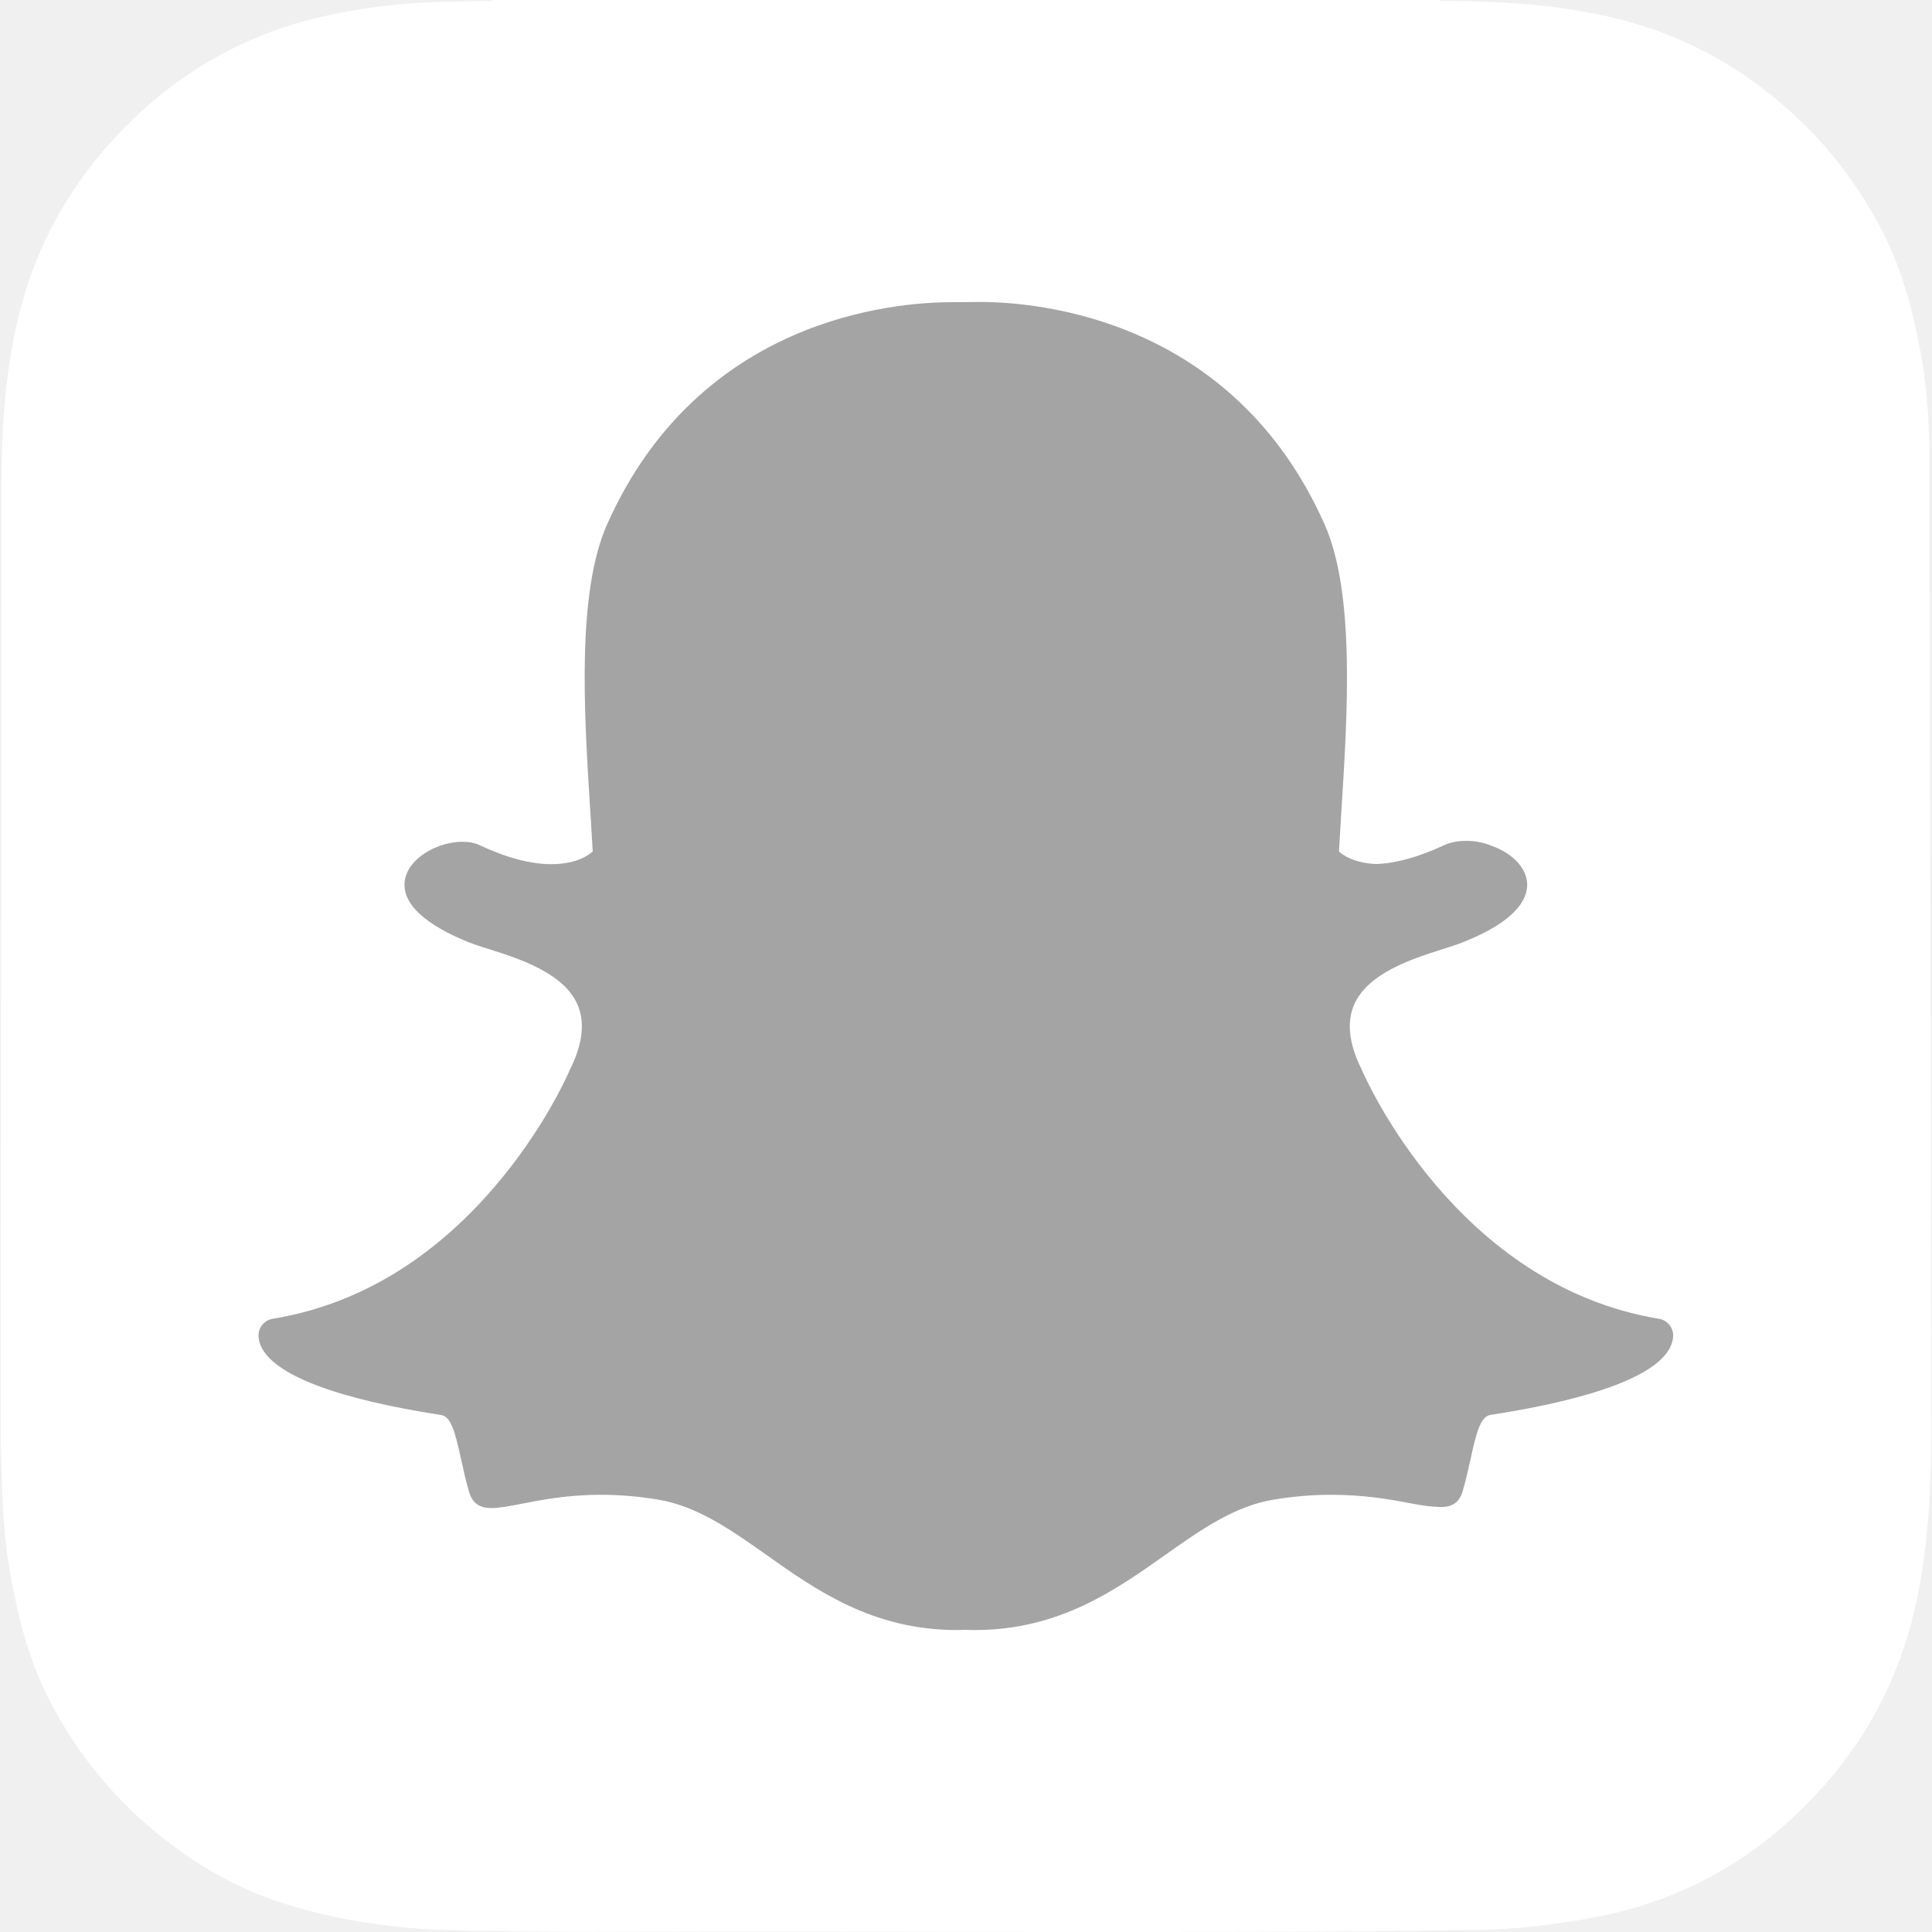
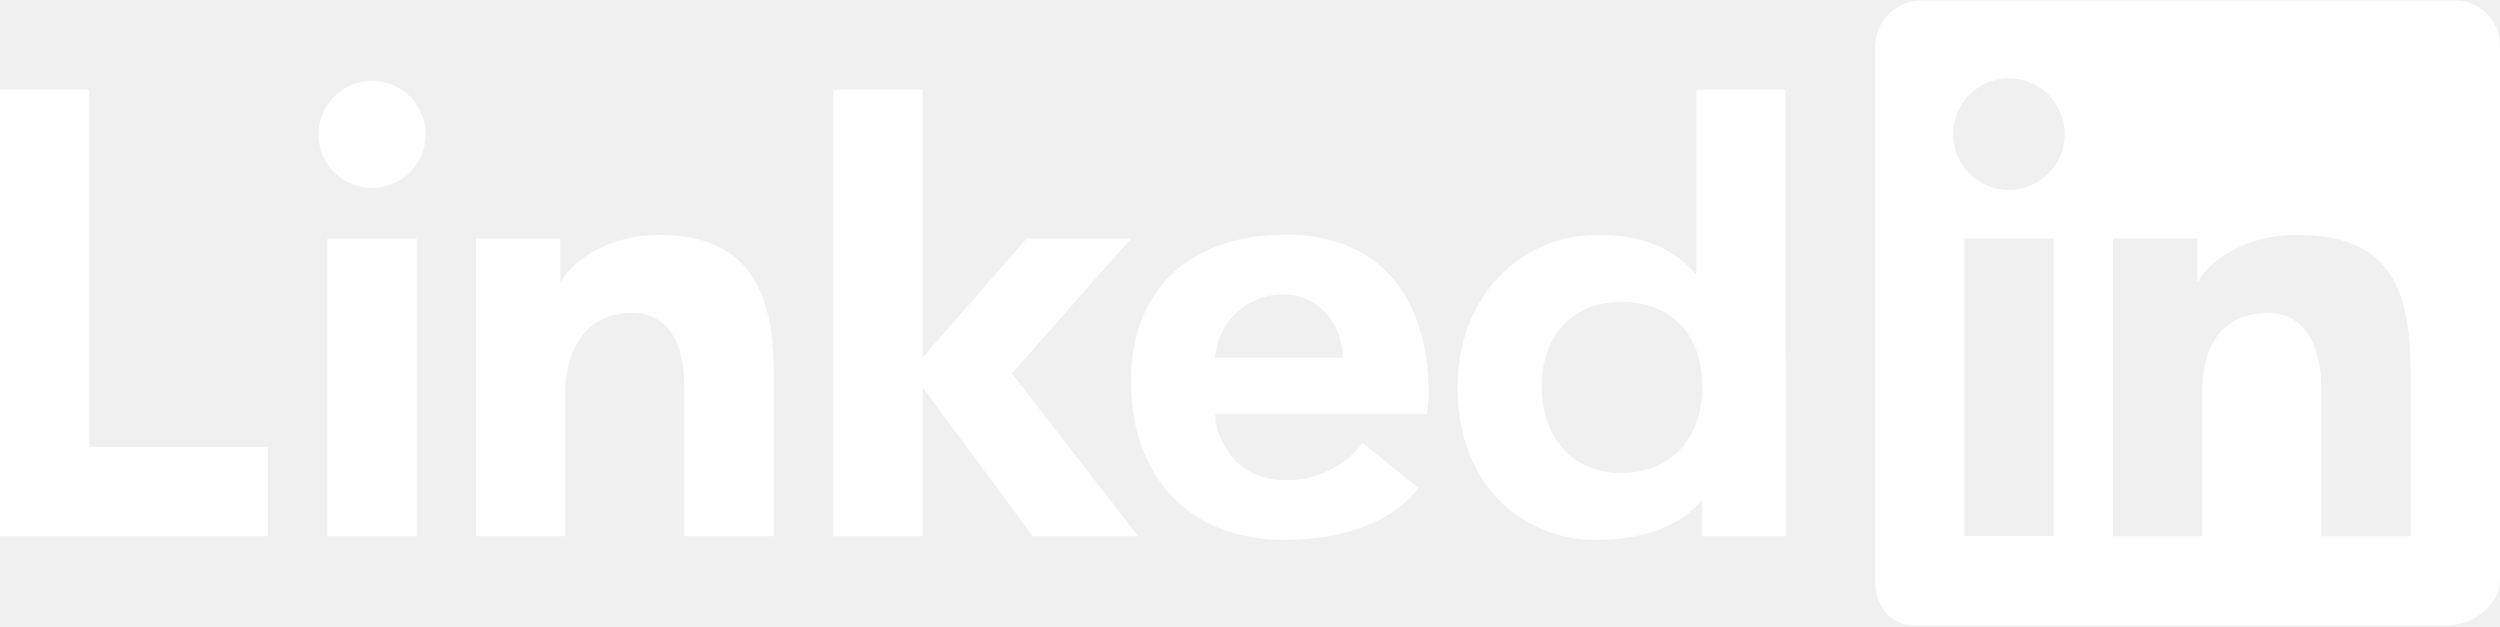
- <svg xmlns="http://www.w3.org/2000/svg" width="79" height="79" viewBox="0 0 79 79" fill="none">
-   <g clip-path="url(#clip0_3967_25052)">
-     <path d="M0.031 58.906V58.91C0.079 60.664 0.093 62.427 0.389 64.17C0.702 66.014 1.15 67.812 2.005 69.486C3.161 71.751 4.748 73.664 6.752 75.227C8.191 76.348 9.762 77.239 11.502 77.801C14.038 78.619 16.655 78.933 19.31 78.948C20.966 78.959 22.622 79 24.279 78.993C36.313 78.942 48.348 79.08 60.383 78.919C61.979 78.897 63.55 78.702 65.118 78.416C68.122 77.866 70.776 76.584 73.048 74.558C75.695 72.197 77.481 69.307 78.287 65.819C78.815 63.54 78.947 61.227 78.97 58.906V58.443C78.97 58.264 78.901 19.008 78.895 18.489C78.877 17.064 78.772 15.649 78.505 14.247C78.18 12.538 77.721 10.873 76.903 9.327C76.039 7.693 74.956 6.224 73.618 4.941C71.567 2.974 69.2 1.584 66.445 0.848C63.957 0.184 61.418 0.037 58.861 0.039C58.857 0.039 58.847 0.013 58.847 0H20.142C20.141 0.013 20.141 0.026 20.14 0.039C18.689 0.066 17.235 0.055 15.791 0.234C14.209 0.43 12.643 0.727 11.146 1.279C8.787 2.152 6.739 3.51 4.988 5.324C3.006 7.379 1.608 9.755 0.866 12.523C0.205 14.992 0.061 17.51 0.057 20.046" fill="white" />
-     <path d="M39.858 66.653C39.694 66.653 39.537 66.647 39.418 66.642C39.324 66.65 39.226 66.653 39.129 66.653C35.684 66.653 33.382 65.025 31.349 63.587C29.892 62.559 28.519 61.587 26.909 61.319C26.119 61.188 25.333 61.122 24.573 61.122C23.204 61.122 22.122 61.334 21.333 61.489C20.847 61.583 20.427 61.665 20.104 61.665C19.764 61.665 19.352 61.59 19.18 61.003C19.044 60.54 18.947 60.092 18.852 59.66C18.617 58.582 18.446 57.923 18.042 57.861C13.722 57.194 11.169 56.212 10.661 55.023C10.608 54.898 10.578 54.773 10.571 54.648C10.552 54.294 10.802 53.983 11.151 53.925C14.582 53.36 17.632 51.547 20.218 48.534C22.221 46.202 23.205 43.973 23.31 43.727C23.315 43.716 23.32 43.704 23.326 43.694C23.824 42.682 23.924 41.808 23.622 41.097C23.065 39.784 21.221 39.199 20.002 38.812C19.698 38.716 19.412 38.626 19.183 38.535C18.102 38.108 16.324 37.206 16.561 35.96C16.733 35.052 17.934 34.419 18.905 34.419C19.175 34.419 19.414 34.467 19.615 34.561C20.712 35.075 21.699 35.336 22.547 35.336C23.603 35.336 24.113 34.934 24.236 34.819C24.206 34.256 24.168 33.661 24.133 33.098C24.133 33.097 24.132 33.091 24.132 33.091C23.884 29.149 23.575 24.244 24.829 21.432C28.585 13.012 36.548 12.358 38.899 12.358C38.961 12.358 39.923 12.348 39.923 12.348C39.967 12.347 40.014 12.347 40.063 12.347C42.42 12.347 50.4 13.002 54.157 21.427C55.412 24.241 55.102 29.15 54.854 33.096L54.842 33.285C54.808 33.82 54.777 34.327 54.75 34.819C54.866 34.926 55.333 35.294 56.282 35.331C57.091 35.3 58.021 35.041 59.045 34.562C59.361 34.413 59.712 34.382 59.95 34.382C60.309 34.382 60.675 34.452 60.98 34.58L60.996 34.586C61.865 34.894 62.434 35.511 62.447 36.158C62.458 36.762 62.009 37.664 59.803 38.535C59.577 38.625 59.289 38.716 58.984 38.813C57.763 39.2 55.921 39.785 55.365 41.097C55.062 41.808 55.162 42.682 55.66 43.693C55.666 43.704 55.671 43.715 55.676 43.727C55.83 44.087 59.545 52.559 67.835 53.925C68.184 53.983 68.435 54.294 68.415 54.648C68.408 54.775 68.377 54.902 68.323 55.026C67.819 56.209 65.266 57.189 60.945 57.856C60.54 57.919 60.369 58.575 60.135 59.648C60.038 60.091 59.94 60.525 59.806 60.982C59.68 61.411 59.4 61.621 58.951 61.621H58.883C58.591 61.621 58.177 61.568 57.654 61.466C56.741 61.288 55.716 61.122 54.414 61.122C53.654 61.122 52.868 61.189 52.077 61.32C50.469 61.588 49.096 62.557 47.642 63.585C45.605 65.025 43.301 66.653 39.858 66.653Z" fill="#A4A4A4" />
-   </g>
-   <defs>
-     <clipPath id="clip0_3967_25052">
-       <rect width="79" height="79" fill="white" />
-     </clipPath>
-   </defs>
+ <svg xmlns="http://www.w3.org/2000/svg" width="479" height="120" viewBox="0 0 479 120" fill="none">
+   <path fill-rule="evenodd" clip-rule="evenodd" d="M470.33 0.08H368.28C365.95 0.053 363.703 0.94 362.02 2.552C360.337 4.164 359.353 6.371 359.28 8.7V111.21C359.28 115.97 362 119.83 366.88 119.83H468.88C473.77 119.83 478.98 115.97 478.98 111.21V8.7C478.984 7.565 478.763 6.439 478.329 5.39C477.896 4.34 477.258 3.387 476.454 2.585C475.649 1.784 474.694 1.15 473.643 0.72C472.592 0.29 471.466 0.072 470.33 0.08ZM404.87 45.7H420.99V53.92H421.17C423.63 49.49 430.89 44.99 439.86 44.99C457.09 44.99 461.86 54.14 461.86 71.08V102.73H444.75V74.2C444.75 66.62 441.75 59.96 434.64 59.96C426.04 59.96 421.94 65.78 421.94 75.34V102.73H404.86V45.73L404.87 45.7ZM376.36 102.7H393.47V45.7H376.36V102.7ZM395.6 25.7C395.601 27.104 395.326 28.495 394.789 29.793C394.252 31.09 393.465 32.269 392.472 33.262C391.479 34.255 390.3 35.042 389.003 35.579C387.705 36.116 386.314 36.392 384.91 36.39C383.506 36.392 382.115 36.116 380.818 35.579C379.52 35.042 378.341 34.255 377.348 33.262C376.355 32.269 375.568 31.09 375.031 29.793C374.494 28.495 374.219 27.104 374.22 25.7C374.219 24.296 374.494 22.905 375.031 21.608C375.568 20.31 376.355 19.131 377.348 18.138C378.341 17.145 379.52 16.358 380.818 15.821C382.115 15.284 383.506 15.009 384.91 15.01C386.319 15.009 387.713 15.286 389.014 15.826C390.315 16.366 391.496 17.158 392.49 18.156C393.483 19.154 394.27 20.339 394.803 21.642C395.337 22.946 395.608 24.342 395.6 25.75V25.7Z" fill="white" />
+   <path d="M342.14 102.73H326.14V95.94H325.97C322.42 100.06 316.25 103.44 305.79 103.44C291.53 103.44 279.26 92.71 279.26 74.28C279.26 56.72 291.36 44.99 306.33 44.99C315.6 44.99 321.33 48.29 324.83 52.49H325V17.19H342.11L342.14 102.73ZM310.66 57.84C300.88 57.84 295.38 64.84 295.38 74.09C295.38 83.34 300.88 90.63 310.66 90.63C320.44 90.63 326.18 83.55 326.18 74.09C326.18 64.36 320.45 57.84 310.66 57.84Z" fill="white" />
+   <path d="M271.781 93.54C267.781 98.77 259.43 103.44 246.01 103.44C228.1 103.44 216.69 91.58 216.69 72.95C216.69 56.4 227.02 44.95 246.51 44.95C263.34 44.95 273.72 55.95 273.72 75.44C273.707 76.736 273.603 78.029 273.41 79.31H232.84L232.94 81.07C234.06 85.99 237.78 92 246.29 92C249.146 92.037 251.972 91.413 254.547 90.176C257.121 88.939 259.375 87.123 261.13 84.87L271.781 93.54ZM257.25 68.54C257.36 62.54 252.95 56.42 245.99 56.42C242.662 56.372 239.442 57.602 236.994 59.856C234.546 62.111 233.055 65.219 232.83 68.54H257.25Z" fill="white" />
+   <path d="M216.69 45.7H196.73L176.77 68.51V17.19H159.67V102.73H176.77V74.22L197.87 102.73H218.06L193.88 71.55L216.69 45.7Z" fill="white" />
+   <path d="M91.24 45.7H107.36V53.92H107.54C110 49.49 117.26 44.99 126.23 44.99C143.46 44.99 148.23 55.92 148.23 71.08V102.73H131.12V74.2C131.12 65.81 128.12 59.96 121.01 59.96C112.41 59.96 108.31 66.77 108.31 75.34V102.73H91.2V45.73L91.24 45.7Z" fill="white" />
+   <path d="M62.73 102.73H79.84V45.73H62.73V102.73ZM71.29 36.01C74.011 36.01 76.621 34.929 78.545 33.005C80.469 31.081 81.55 28.471 81.55 25.75C81.55 23.029 80.469 20.419 78.545 18.495C76.621 16.571 74.011 15.49 71.29 15.49C68.569 15.493 65.96 16.574 64.035 18.498C62.11 20.421 61.026 23.029 61.02 25.75C61.023 28.472 62.106 31.082 64.032 33.006C65.958 34.93 68.568 36.01 71.29 36.01Z" fill="white" />
+   <path d="M17.11 17.19H0V102.73H51.32V85.62H17.11V17.19Z" fill="white" />
</svg>
